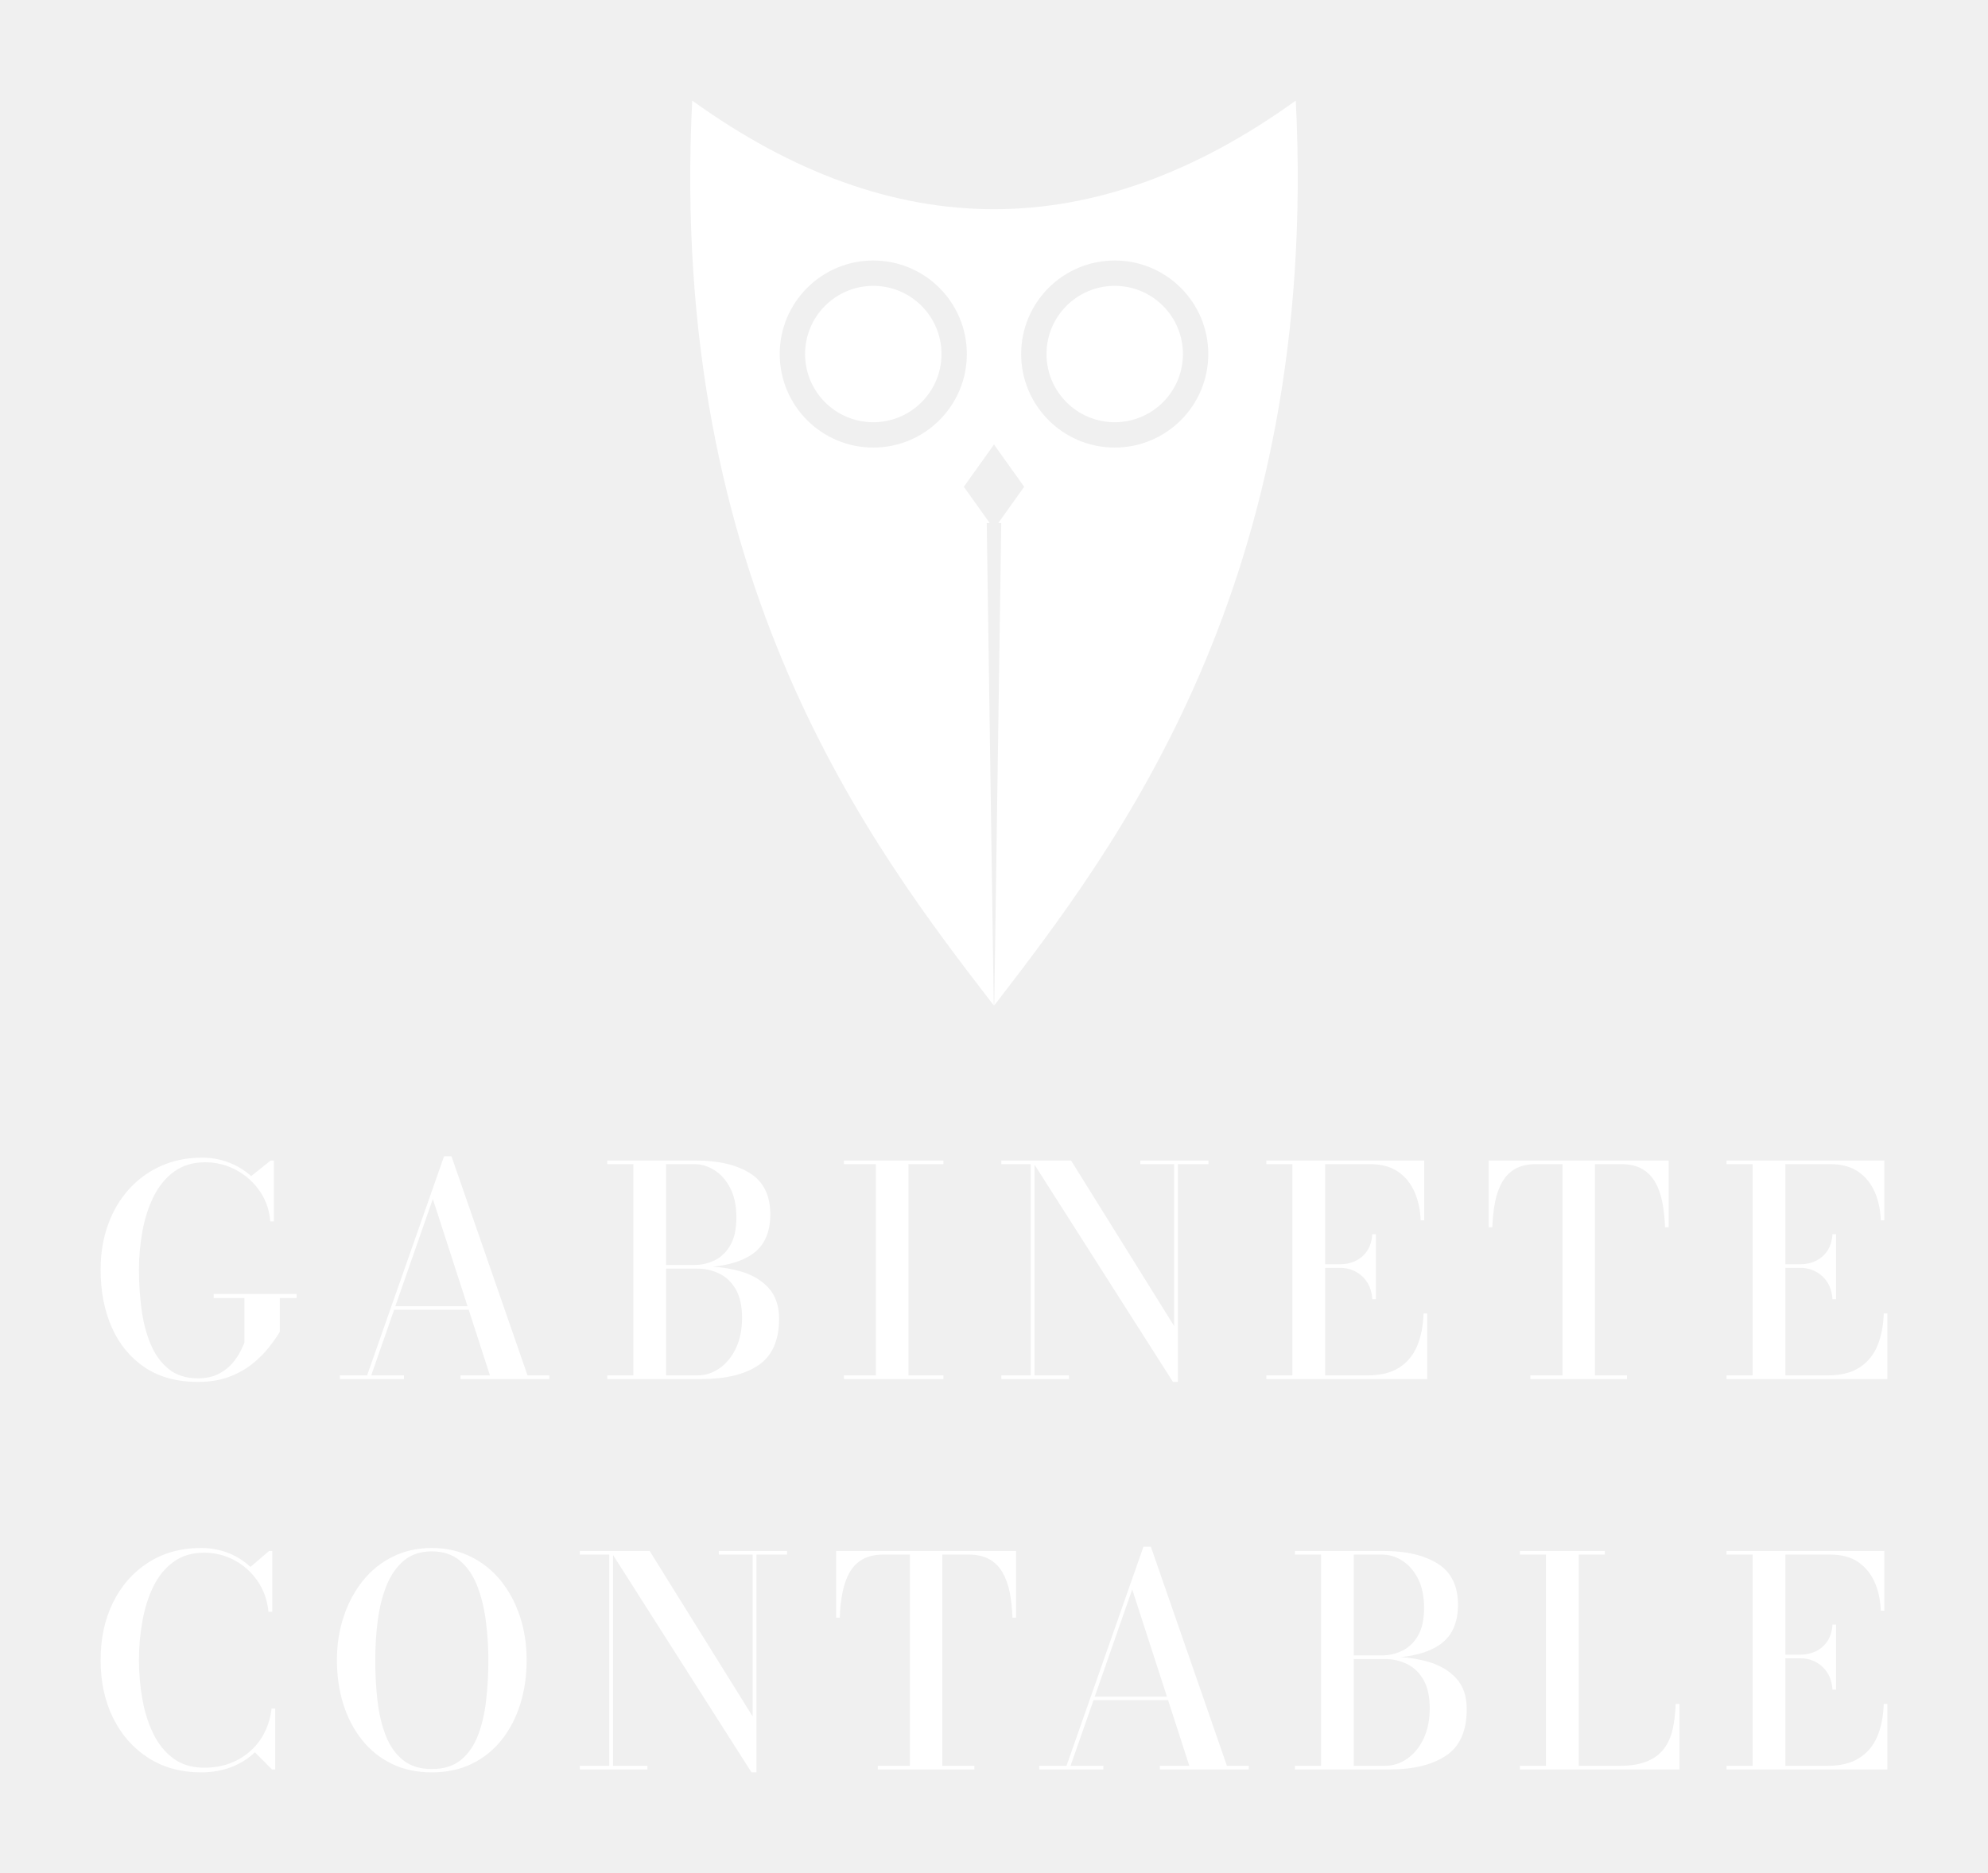
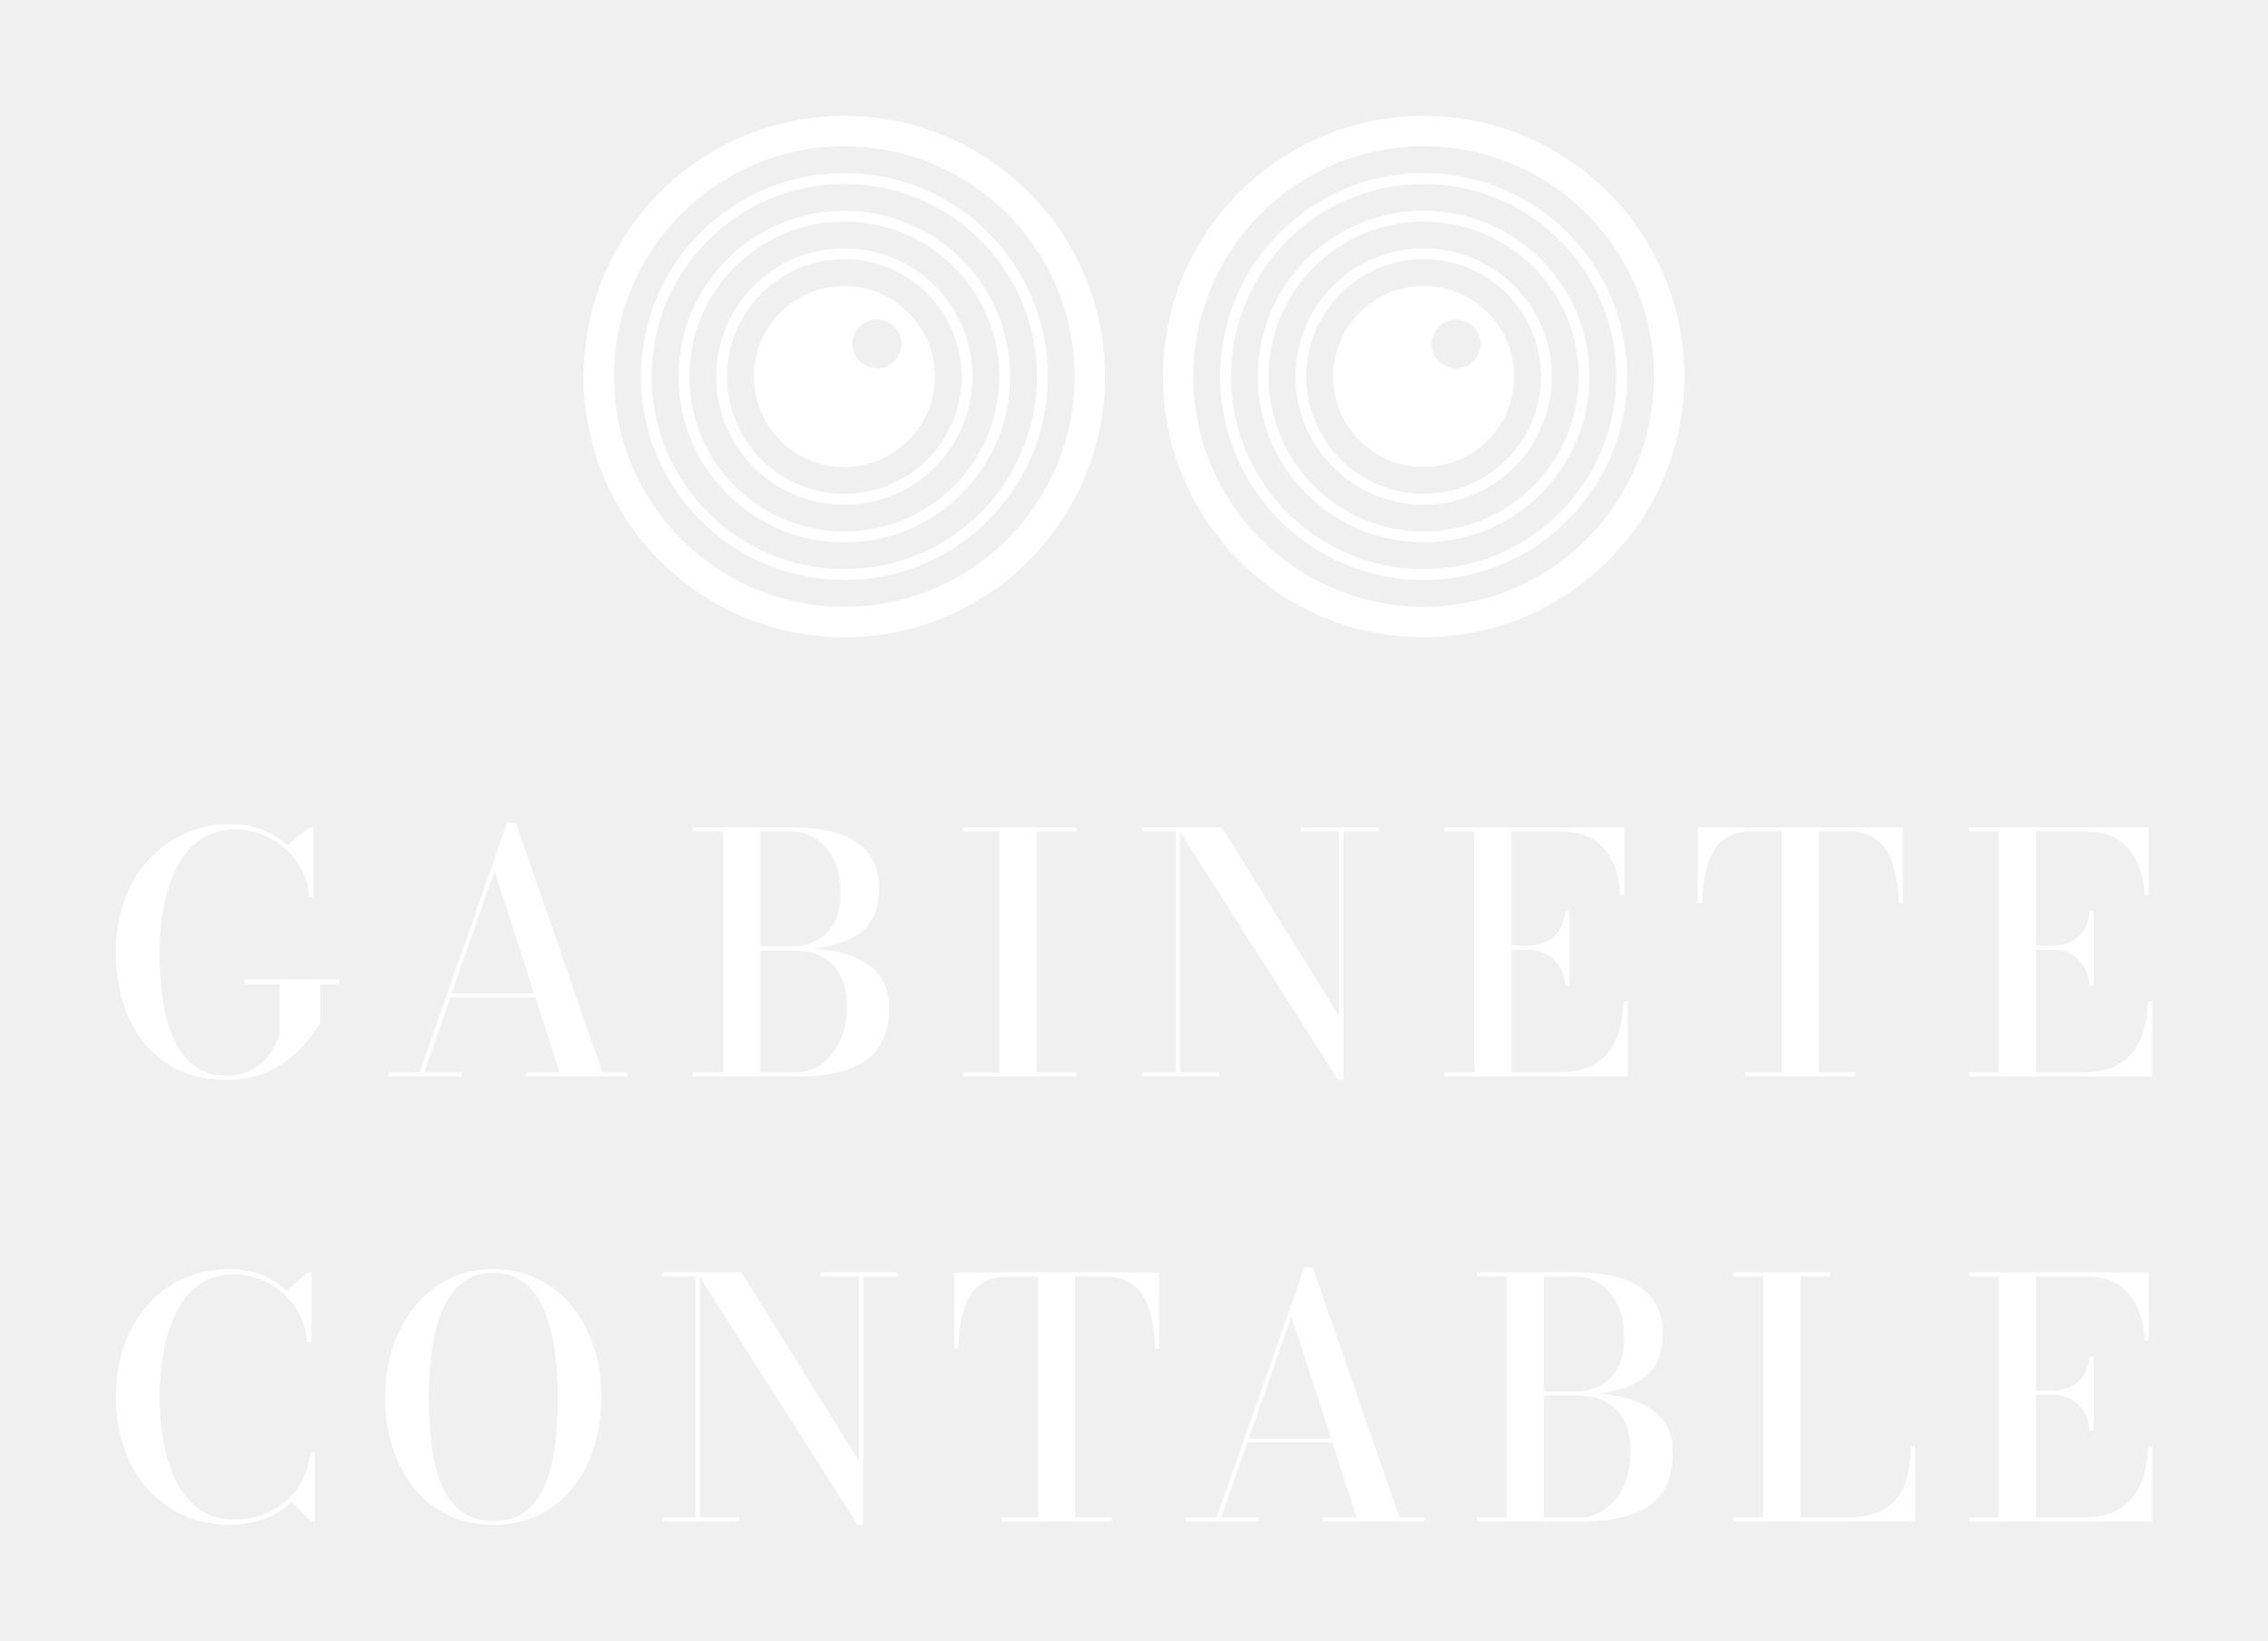
- <svg xmlns="http://www.w3.org/2000/svg" viewBox="-114.68 -16.67 329.36 310.38">
-   <path fill="#FFFFFF" d="M0 0Q50 36 100 0C103.99 79.81 70.16 123.79 50.14 149.82L50.04 149.95L51.2 70H50.71L55 64L50 57L45 64L49.29 70H48.8L49.96 149.95L49.86 149.82C29.84 123.79 -3.99 79.81 0 0ZM85.5 42C85.5 33.44 78.56 26.5 70 26.5C61.44 26.5 54.5 33.44 54.5 42C54.5 50.56 61.44 57.5 70 57.5C78.56 57.5 85.5 50.56 85.5 42ZM45.5 42C45.5 33.44 38.56 26.5 30 26.5C21.44 26.5 14.5 33.44 14.5 42C14.5 50.56 21.44 57.5 30 57.5C38.56 57.5 45.5 50.56 45.5 42ZM81.3 42C81.3 48.24 76.24 53.3 70 53.3C63.76 53.3 58.7 48.24 58.7 42C58.7 35.76 63.76 30.7 70 30.7C76.24 30.7 81.3 35.76 81.3 42ZM41.3 42C41.3 48.24 36.24 53.3 30 53.3C23.76 53.3 18.7 48.24 18.7 42C18.7 35.76 23.76 30.7 30 30.7C36.24 30.7 41.3 35.76 41.3 42Z" />
-   <path fill="#FFFFFF" d="M-43.14 277.04Q-46.86 277.04 -49.78 275.62Q-52.7 274.19 -54.73 271.63Q-56.76 269.08 -57.81 265.71Q-58.86 262.34 -58.86 258.45Q-58.86 254.57 -57.73 251.2Q-56.61 247.83 -54.55 245.27Q-52.48 242.71 -49.59 241.29Q-46.69 239.86 -43.14 239.86Q-39.59 239.86 -36.7 241.29Q-33.8 242.71 -31.72 245.27Q-29.65 247.83 -28.54 251.2Q-27.43 254.57 -27.43 258.45Q-27.43 262.34 -28.48 265.71Q-29.53 269.08 -31.55 271.63Q-33.58 274.19 -36.5 275.62Q-39.42 277.04 -43.14 277.04ZM-14.07 211.86V211.26H-9.75V176.25H-14.07V175.65H0.61Q6.23 175.65 9.59 177.76Q12.94 179.87 12.94 184.58Q12.94 189.22 9.77 191.29Q7.39 192.85 3.44 193.24Q5.87 193.4 7.98 194.01Q10.89 194.84 12.64 196.75Q14.39 198.66 14.39 201.87Q14.39 207.25 10.99 209.56Q7.58 211.86 1.57 211.86ZM99.86 276.56V275.96H104.18V240.95H99.86V240.35H114.54Q120.16 240.35 123.52 242.46Q126.87 244.57 126.87 249.28Q126.87 253.91 123.7 255.99Q121.32 257.55 117.37 257.94Q119.8 258.1 121.91 258.71Q124.82 259.54 126.57 261.45Q128.32 263.35 128.32 266.57Q128.32 271.95 124.92 274.25Q121.51 276.56 115.5 276.56ZM-43.14 276.49Q-40.15 276.49 -38.31 274.98Q-36.48 273.47 -35.49 270.9Q-34.5 268.33 -34.14 265.09Q-33.77 261.86 -33.77 258.45Q-33.77 255.03 -34.21 251.8Q-34.64 248.58 -35.67 246.01Q-36.7 243.44 -38.52 241.93Q-40.34 240.42 -43.14 240.42Q-45.92 240.42 -47.74 241.93Q-49.56 243.44 -50.61 246.01Q-51.66 248.58 -52.09 251.8Q-52.51 255.03 -52.51 258.45Q-52.51 261.86 -52.15 265.09Q-51.78 268.33 -50.79 270.9Q-49.8 273.47 -47.95 274.98Q-46.09 276.49 -43.14 276.49ZM-39.88 174.95 -27.28 211.26H-23.66V211.86H-38.38V211.26H-33.51L-37.03 200.37H-49.38L-53.18 211.26H-47.75V211.86H-58.37V211.26H-53.86L-41.11 174.95ZM75.99 239.65 88.59 275.96H92.21V276.56H77.48V275.96H82.36L78.84 265.07H66.49L62.68 275.96H68.12V276.56H57.49V275.96H62.01L74.76 239.65ZM-79.28 197.76H-65.54V198.44H-68.32V204.04Q-69.02 205.2 -70.14 206.62Q-71.26 208.05 -72.88 209.35Q-74.5 210.65 -76.73 211.5Q-78.96 212.34 -81.91 212.34Q-87.05 212.34 -90.64 209.97Q-94.22 207.59 -96.12 203.39Q-98.01 199.19 -98.01 193.75Q-98.01 189.67 -96.78 186.27Q-95.55 182.87 -93.29 180.38Q-91.03 177.89 -87.96 176.53Q-84.88 175.17 -81.21 175.17Q-78.89 175.17 -76.78 175.97Q-74.67 176.78 -73.07 178.23L-69.84 175.65H-69.31V185.74H-69.91Q-70.06 183.64 -70.97 181.85Q-71.89 180.07 -73.39 178.74Q-74.88 177.41 -76.75 176.67Q-78.63 175.94 -80.68 175.94Q-83.7 175.94 -85.81 177.47Q-87.92 179 -89.2 181.56Q-90.48 184.12 -91.07 187.3Q-91.66 190.47 -91.66 193.75Q-91.66 197.04 -91.24 200.24Q-90.82 203.44 -89.74 206.03Q-88.67 208.63 -86.76 210.18Q-84.85 211.74 -81.91 211.74Q-79.88 211.74 -78.48 211.02Q-77.08 210.29 -76.21 209.28Q-75.34 208.26 -74.86 207.29Q-74.38 206.31 -74.18 205.83V198.44H-79.28ZM171.36 211.86V211.26H175.68V176.25H171.36V175.65H197.5V185.55H196.92Q196.83 182.96 195.91 180.85Q194.99 178.74 193.18 177.5Q191.37 176.25 188.55 176.25H181.11V192.84H183.62Q185 192.84 186.17 192.27Q187.34 191.7 188.08 190.59Q188.81 189.48 188.91 187.86H189.51V198.63H188.91Q188.81 197.01 188.08 195.85Q187.34 194.7 186.17 194.07Q185 193.44 183.62 193.44H181.11V211.26H188.04Q191.35 211.26 193.36 209.97Q195.38 208.67 196.35 206.37Q197.31 204.06 197.41 201H198.01V211.86ZM95.12 211.86V211.26H99.44V176.25H95.12V175.65H121.27V185.55H120.69Q120.59 182.96 119.67 180.85Q118.75 178.74 116.94 177.5Q115.13 176.25 112.31 176.25H104.87V192.84H107.38Q108.76 192.84 109.93 192.27Q111.1 191.7 111.84 190.59Q112.57 189.48 112.67 187.86H113.27V198.63H112.67Q112.57 197.01 111.84 195.85Q111.1 194.7 109.93 194.07Q108.76 193.44 107.38 193.44H104.87V211.26H111.8Q115.11 211.26 117.13 209.97Q119.14 208.67 120.11 206.37Q121.07 204.06 121.17 201H121.77V211.86ZM171.36 276.56V275.96H175.68V240.95H171.36V240.35H197.5V250.25H196.92Q196.83 247.66 195.91 245.55Q194.99 243.44 193.18 242.19Q191.37 240.95 188.55 240.95H181.11V257.54H183.62Q185 257.54 186.17 256.97Q187.34 256.4 188.08 255.29Q188.81 254.18 188.91 252.56H189.51V263.33H188.91Q188.81 261.71 188.08 260.55Q187.34 259.4 186.17 258.77Q185 258.14 183.62 258.14H181.11V275.96H188.04Q191.35 275.96 193.36 274.66Q195.38 273.37 196.35 271.07Q197.31 268.76 197.41 265.7H198.01V276.56ZM15.71 240.35V240.95H10.64V277.04H9.82L-13.11 241.03V275.96H-7.42V276.56H-18.62V275.96H-13.74V240.95H-18.62V240.35H-7.05L10.01 267.77V240.95H4.41V240.35ZM85.54 175.65V176.25H80.47V212.34H79.65L56.71 176.33V211.26H62.41V211.86H51.21V211.26H56.08V176.25H51.21V175.65H62.77L79.84 203.07V176.25H74.24V175.65ZM138.86 211.86V211.26H144.18V176.25H139.83Q137.75 176.25 136.39 177.01Q135.03 177.77 134.22 179.17Q133.41 180.57 133.02 182.49Q132.64 184.41 132.56 186.71H131.96V175.65H161.77V186.71H161.17Q161.1 184.41 160.71 182.49Q160.33 180.57 159.51 179.17Q158.68 177.77 157.32 177.01Q155.96 176.25 153.88 176.25H149.56V211.26H154.87V211.86ZM30.75 276.56V275.96H36.06V240.95H31.71Q29.64 240.95 28.27 241.71Q26.91 242.47 26.1 243.87Q25.29 245.27 24.91 247.19Q24.52 249.11 24.45 251.4H23.84V240.35H53.66V251.4H53.06Q52.98 249.11 52.6 247.19Q52.21 245.27 51.39 243.87Q50.57 242.47 49.21 241.71Q47.84 240.95 45.76 240.95H41.44V275.96H46.75V276.56ZM-81.35 277.04Q-86.38 277.04 -90.13 274.63Q-93.88 272.21 -95.95 268.01Q-98.01 263.81 -98.01 258.45Q-98.01 253.07 -95.95 248.88Q-93.88 244.69 -90.13 242.28Q-86.38 239.86 -81.35 239.86Q-78.96 239.86 -76.86 240.69Q-74.76 241.51 -73.19 243L-70.1 240.35H-69.57V250.44H-70.2Q-70.49 247.52 -72.02 245.31Q-73.56 243.1 -75.87 241.87Q-78.19 240.64 -80.87 240.64Q-83.86 240.64 -85.95 242.17Q-88.04 243.7 -89.28 246.26Q-90.53 248.82 -91.09 252Q-91.66 255.17 -91.66 258.45Q-91.66 261.74 -91.09 264.91Q-90.53 268.09 -89.28 270.64Q-88.04 273.2 -85.95 274.74Q-83.86 276.27 -80.87 276.27Q-78.43 276.27 -76.46 275.5Q-74.5 274.72 -73.05 273.37Q-71.6 272.02 -70.76 270.25Q-69.91 268.47 -69.69 266.47H-69.09V276.56H-69.62L-72.45 273.71Q-74.04 275.26 -76.32 276.15Q-78.6 277.04 -81.35 277.04ZM137.13 276.56V275.96H141.45V240.95H137.13V240.35H151.2V240.95H146.88V275.96H153.59Q156.39 275.96 158.18 275.22Q159.97 274.48 160.99 273.13Q162.02 271.78 162.44 269.88Q162.86 267.99 162.94 265.7H163.56V276.56ZM25.13 211.86V211.26H30.42V176.25H25.13V175.65H41.62V176.25H35.83V211.26H41.62V211.86ZM109.61 258.26V275.96H114.73Q116.78 275.96 118.47 274.77Q120.16 273.59 121.18 271.44Q122.19 269.29 122.19 266.42Q122.19 263.55 121.18 261.75Q120.16 259.95 118.47 259.11Q116.78 258.26 114.73 258.26ZM-4.32 193.56V211.26H0.8Q2.85 211.26 4.54 210.07Q6.23 208.89 7.25 206.74Q8.26 204.59 8.26 201.72Q8.26 198.85 7.25 197.05Q6.23 195.25 4.54 194.41Q2.85 193.56 0.8 193.56ZM-4.32 192.96H0.34Q2.13 192.96 3.72 192.19Q5.31 191.41 6.32 189.69Q7.32 187.96 7.32 185.09Q7.32 182.21 6.32 180.25Q5.31 178.28 3.72 177.27Q2.13 176.25 0.34 176.25H-4.32ZM109.61 257.66H114.27Q116.06 257.66 117.65 256.88Q119.24 256.11 120.25 254.39Q121.25 252.66 121.25 249.79Q121.25 246.91 120.25 244.95Q119.24 242.98 117.65 241.96Q116.06 240.95 114.27 240.95H109.61ZM-37.22 199.79 -42.97 182.02 -49.18 199.79ZM78.65 264.49 72.9 246.72 66.69 264.49Z" />
+ <svg xmlns="http://www.w3.org/2000/svg" viewBox="-80.60 -16.00 313.20 226.58">
+   <path fill="#FFFFFF" d="M72 36C72 55.88 55.88 72 36 72C16.12 72 0 55.88 0 36C0 16.12 16.12 0 36 0C55.88 0 72 16.12 72 36ZM152 36C152 55.88 135.88 72 116 72C96.12 72 80 55.88 80 36C80 16.12 96.12 0 116 0C135.88 0 152 16.12 152 36ZM147.8 36C147.8 18.44 133.56 4.2 116 4.2C98.44 4.2 84.2 18.44 84.2 36C84.2 53.56 98.44 67.8 116 67.8C133.56 67.8 147.8 53.56 147.8 36ZM67.8 36C67.8 18.44 53.56 4.2 36 4.2C18.44 4.2 4.2 18.44 4.2 36C4.2 53.56 18.44 67.8 36 67.8C53.56 67.8 67.8 53.56 67.8 36ZM144.1 36C144.1 51.52 131.52 64.1 116 64.1C100.48 64.1 87.9 51.52 87.9 36C87.9 20.48 100.48 7.9 116 7.9C131.52 7.9 144.1 20.48 144.1 36ZM64.1 36C64.1 51.52 51.52 64.1 36 64.1C20.48 64.1 7.9 51.52 7.9 36C7.9 20.48 20.48 7.9 36 7.9C51.52 7.9 64.1 20.48 64.1 36ZM142.6 36C142.6 21.31 130.69 9.4 116 9.4C101.31 9.4 89.4 21.31 89.4 36C89.4 50.69 101.31 62.6 116 62.6C130.69 62.6 142.6 50.69 142.6 36ZM62.6 36C62.6 21.31 50.69 9.4 36 9.4C21.31 9.4 9.4 21.31 9.4 36C9.4 50.69 21.31 62.6 36 62.6C50.69 62.6 62.6 50.69 62.6 36ZM58.9 36C58.9 48.65 48.65 58.9 36 58.9C23.35 58.9 13.1 48.65 13.1 36C13.1 23.35 23.35 13.1 36 13.1C48.65 13.1 58.9 23.35 58.9 36ZM138.9 36C138.9 48.65 128.65 58.9 116 58.9C103.35 58.9 93.1 48.65 93.1 36C93.1 23.35 103.35 13.1 116 13.1C128.65 13.1 138.9 23.35 138.9 36ZM57.4 36C57.4 24.18 47.82 14.6 36 14.6C24.18 14.6 14.6 24.18 14.6 36C14.6 47.82 24.18 57.4 36 57.4C47.82 57.4 57.4 47.82 57.4 36ZM137.4 36C137.4 24.18 127.82 14.6 116 14.6C104.18 14.6 94.6 24.18 94.6 36C94.6 47.82 104.18 57.4 116 57.4C127.82 57.4 137.4 47.82 137.4 36ZM53.7 36C53.7 45.78 45.78 53.7 36 53.7C26.22 53.7 18.3 45.78 18.3 36C18.3 26.22 26.22 18.3 36 18.3C45.78 18.3 53.7 26.22 53.7 36ZM133.7 36C133.7 45.78 125.78 53.7 116 53.7C106.22 53.7 98.3 45.78 98.3 36C98.3 26.22 106.22 18.3 116 18.3C125.78 18.3 133.7 26.22 133.7 36ZM52.2 36C52.2 27.05 44.95 19.8 36 19.8C27.05 19.8 19.8 27.05 19.8 36C19.8 44.95 27.05 52.2 36 52.2C44.95 52.2 52.2 44.95 52.2 36ZM132.2 36C132.2 27.05 124.95 19.8 116 19.8C107.05 19.8 99.8 27.05 99.8 36C99.8 44.95 107.05 52.2 116 52.2C124.95 52.2 132.2 44.95 132.2 36ZM48.5 36C48.5 42.9 42.9 48.5 36 48.5C29.1 48.5 23.5 42.9 23.5 36C23.5 29.1 29.1 23.5 36 23.5C42.9 23.5 48.5 29.1 48.5 36ZM128.5 36C128.5 42.9 122.9 48.5 116 48.5C109.1 48.5 103.5 42.9 103.5 36C103.5 29.1 109.1 23.5 116 23.5C122.9 23.5 128.5 29.1 128.5 36ZM43.88 31.5C43.88 29.64 42.36 28.12 40.5 28.12C38.64 28.12 37.12 29.64 37.12 31.5C37.12 33.36 38.64 34.88 40.5 34.88C42.36 34.88 43.88 33.36 43.88 31.5ZM123.88 31.5C123.88 29.64 122.36 28.12 120.5 28.12C118.64 28.12 117.12 29.64 117.12 31.5C117.12 33.36 118.64 34.88 120.5 34.88C122.36 34.88 123.88 33.36 123.88 31.5Z" />
+   <path fill="#FFFFFF" d="M-12.48 194.58Q-16.01 194.58 -18.78 193.23Q-21.56 191.88 -23.49 189.45Q-25.41 187.01 -26.41 183.82Q-27.41 180.62 -27.41 176.92Q-27.41 173.23 -26.34 170.03Q-25.27 166.83 -23.31 164.4Q-21.35 161.97 -18.6 160.62Q-15.85 159.27 -12.48 159.27Q-9.11 159.27 -6.35 160.62Q-3.6 161.97 -1.63 164.4Q0.34 166.83 1.4 170.03Q2.45 173.23 2.45 176.92Q2.45 180.62 1.45 183.82Q0.46 187.01 -1.47 189.45Q-3.4 191.88 -6.17 193.23Q-8.95 194.58 -12.48 194.58ZM15.14 132.66V132.09H19.24V98.84H15.14V98.27H29.08Q34.42 98.27 37.61 100.27Q40.8 102.28 40.8 106.75Q40.8 111.15 37.78 113.13Q35.52 114.6 31.77 114.97Q34.08 115.13 36.09 115.71Q38.85 116.5 40.51 118.31Q42.17 120.12 42.17 123.17Q42.17 128.28 38.94 130.47Q35.71 132.66 30 132.66ZM123.36 194.12V193.55H127.47V160.3H123.36V159.72H137.31Q142.65 159.72 145.84 161.73Q149.02 163.74 149.02 168.21Q149.02 172.61 146.01 174.58Q143.75 176.06 140 176.43Q142.3 176.59 144.31 177.16Q147.07 177.96 148.74 179.77Q150.4 181.58 150.4 184.63Q150.4 189.74 147.17 191.93Q143.93 194.12 138.22 194.12ZM-12.48 194.05Q-9.63 194.05 -7.89 192.62Q-6.15 191.19 -5.21 188.75Q-4.27 186.3 -3.92 183.23Q-3.58 180.16 -3.58 176.92Q-3.58 173.67 -3.99 170.61Q-4.41 167.54 -5.38 165.1Q-6.35 162.66 -8.09 161.23Q-9.82 159.79 -12.48 159.79Q-15.11 159.79 -16.85 161.23Q-18.58 162.66 -19.58 165.1Q-20.57 167.54 -20.97 170.61Q-21.38 173.67 -21.38 176.92Q-21.38 180.16 -21.03 183.23Q-20.69 186.3 -19.75 188.75Q-18.81 191.19 -17.04 192.62Q-15.28 194.05 -12.48 194.05ZM-9.38 97.6 2.59 132.09H6.03V132.66H-7.96V132.09H-3.32L-6.67 121.75H-18.4L-22.01 132.09H-16.85V132.66H-26.94V132.09H-22.66L-10.55 97.6ZM100.69 159.06 112.66 193.55H116.1V194.12H102.11V193.55H106.74L103.39 183.21H91.66L88.05 193.55H93.21V194.12H83.12V193.55H87.41L99.52 159.06ZM-46.8 119.27H-33.76V119.91H-36.39V125.23Q-37.06 126.33 -38.12 127.69Q-39.19 129.04 -40.73 130.28Q-42.26 131.52 -44.38 132.32Q-46.51 133.12 -49.3 133.12Q-54.19 133.12 -57.59 130.86Q-61 128.6 -62.8 124.61Q-64.6 120.62 -64.6 115.46Q-64.6 111.59 -63.43 108.36Q-62.26 105.12 -60.12 102.76Q-57.97 100.4 -55.05 99.1Q-52.12 97.81 -48.64 97.81Q-46.44 97.81 -44.43 98.57Q-42.42 99.34 -40.91 100.72L-37.84 98.27H-37.33V107.85H-37.91Q-38.04 105.86 -38.92 104.16Q-39.79 102.46 -41.21 101.2Q-42.63 99.94 -44.41 99.24Q-46.19 98.54 -48.13 98.54Q-51 98.54 -53.01 100Q-55.01 101.45 -56.23 103.88Q-57.45 106.31 -58.01 109.33Q-58.57 112.35 -58.57 115.46Q-58.57 118.58 -58.17 121.62Q-57.77 124.66 -56.75 127.13Q-55.73 129.59 -53.91 131.07Q-52.1 132.55 -49.3 132.55Q-47.38 132.55 -46.05 131.86Q-44.72 131.17 -43.89 130.21Q-43.07 129.25 -42.61 128.32Q-42.15 127.39 -41.97 126.93V119.91H-46.8ZM191.28 132.66V132.09H195.39V98.84H191.28V98.27H216.12V107.67H215.57Q215.48 105.21 214.6 103.21Q213.73 101.2 212.01 100.02Q210.29 98.84 207.61 98.84H200.55V114.59H202.93Q204.24 114.59 205.35 114.05Q206.46 113.52 207.16 112.46Q207.86 111.41 207.95 109.87H208.53V120.1H207.95Q207.86 118.56 207.16 117.46Q206.46 116.36 205.35 115.76Q204.24 115.17 202.93 115.17H200.55V132.09H207.13Q210.27 132.09 212.19 130.86Q214.1 129.64 215.02 127.45Q215.93 125.26 216.03 122.34H216.6V132.66ZM118.86 132.66V132.09H122.97V98.84H118.86V98.27H143.7V107.67H143.15Q143.06 105.21 142.18 103.21Q141.31 101.2 139.59 100.02Q137.87 98.84 135.19 98.84H128.13V114.59H130.51Q131.82 114.59 132.93 114.05Q134.04 113.52 134.74 112.46Q135.44 111.41 135.53 109.87H136.11V120.1H135.53Q135.44 118.56 134.74 117.46Q134.04 116.36 132.93 115.76Q131.82 115.17 130.51 115.17H128.13V132.09H134.71Q137.85 132.09 139.76 130.86Q141.68 129.64 142.6 127.45Q143.51 125.26 143.61 122.34H144.18V132.66ZM191.28 194.12V193.55H195.39V160.3H191.28V159.72H216.12V169.13H215.57Q215.48 166.67 214.6 164.67Q213.73 162.66 212.01 161.48Q210.29 160.3 207.61 160.3H200.55V176.05H202.93Q204.24 176.05 205.35 175.51Q206.46 174.97 207.16 173.92Q207.86 172.86 207.95 171.33H208.53V181.56H207.95Q207.86 180.02 207.16 178.92Q206.46 177.82 205.35 177.22Q204.24 176.63 202.93 176.63H200.55V193.55H207.13Q210.27 193.55 212.19 192.32Q214.1 191.1 215.02 188.91Q215.93 186.72 216.03 183.8H216.6V194.12ZM43.43 159.72V160.3H38.61V194.58H37.83L16.05 160.37V193.55H21.46V194.12H10.82V193.55H15.45V160.3H10.82V159.72H21.8L38.02 185.78V160.3H32.7V159.72ZM109.76 98.27V98.84H104.94V133.12H104.16L82.38 98.91V132.09H87.79V132.66H77.15V132.09H81.78V98.84H77.15V98.27H88.13L104.34 124.32V98.84H99.02V98.27ZM160.42 132.66V132.09H165.46V98.84H161.33Q159.36 98.84 158.06 99.56Q156.77 100.28 156 101.61Q155.23 102.94 154.87 104.77Q154.5 106.59 154.43 108.77H153.86V98.27H182.18V108.77H181.6Q181.54 106.59 181.17 104.77Q180.8 102.94 180.02 101.61Q179.24 100.28 177.95 99.56Q176.65 98.84 174.68 98.84H170.57V132.09H175.62V132.66ZM57.71 194.12V193.55H62.76V160.3H58.63Q56.66 160.3 55.36 161.02Q54.07 161.74 53.3 163.07Q52.53 164.4 52.16 166.23Q51.8 168.05 51.73 170.23H51.15V159.72H79.48V170.23H78.9Q78.83 168.05 78.47 166.23Q78.1 164.4 77.32 163.07Q76.54 161.74 75.24 161.02Q73.95 160.3 71.98 160.3H67.87V193.55H72.92V194.12ZM-48.78 194.58Q-53.55 194.58 -57.11 192.29Q-60.68 190 -62.64 186.01Q-64.6 182.02 -64.6 176.92Q-64.6 171.81 -62.64 167.83Q-60.68 163.85 -57.11 161.56Q-53.55 159.27 -48.78 159.27Q-46.51 159.27 -44.51 160.05Q-42.52 160.83 -41.03 162.25L-38.09 159.72H-37.59V169.31H-38.18Q-38.46 166.54 -39.91 164.44Q-41.37 162.34 -43.57 161.17Q-45.77 160 -48.32 160Q-51.16 160 -53.15 161.46Q-55.13 162.91 -56.31 165.34Q-57.49 167.77 -58.03 170.79Q-58.57 173.81 -58.57 176.92Q-58.57 180.04 -58.03 183.06Q-57.49 186.07 -56.31 188.5Q-55.13 190.94 -53.15 192.39Q-51.16 193.85 -48.32 193.85Q-46 193.85 -44.13 193.11Q-42.26 192.38 -40.89 191.1Q-39.51 189.81 -38.71 188.13Q-37.91 186.44 -37.7 184.54H-37.13V194.12H-37.63L-40.31 191.42Q-41.83 192.89 -44 193.73Q-46.16 194.58 -48.78 194.58ZM158.77 194.12V193.55H162.87V160.3H158.77V159.72H172.14V160.3H168.03V193.55H174.41Q177.07 193.55 178.76 192.85Q180.46 192.15 181.44 190.87Q182.41 189.58 182.81 187.78Q183.21 185.98 183.28 183.8H183.88V194.12ZM52.38 132.66V132.09H57.4V98.84H52.38V98.27H68.04V98.84H62.54V132.09H68.04V132.66ZM132.63 176.74V193.55H137.49Q139.44 193.55 141.04 192.43Q142.65 191.3 143.61 189.26Q144.58 187.22 144.58 184.49Q144.58 181.76 143.61 180.05Q142.65 178.35 141.04 177.54Q139.44 176.74 137.49 176.74ZM24.4 115.28V132.09H29.26Q31.21 132.09 32.82 130.97Q34.42 129.84 35.39 127.8Q36.35 125.76 36.35 123.03Q36.35 120.3 35.39 118.59Q34.42 116.89 32.82 116.08Q31.21 115.28 29.26 115.28ZM24.4 114.71H28.83Q30.52 114.71 32.04 113.97Q33.55 113.24 34.5 111.6Q35.46 109.96 35.46 107.23Q35.46 104.5 34.5 102.63Q33.55 100.76 32.04 99.8Q30.52 98.84 28.83 98.84H24.4ZM132.63 176.17H137.05Q138.75 176.17 140.26 175.43Q141.78 174.7 142.73 173.06Q143.68 171.42 143.68 168.69Q143.68 165.96 142.73 164.09Q141.78 162.22 140.26 161.26Q138.75 160.3 137.05 160.3H132.63ZM-6.85 121.2 -12.31 104.32 -18.21 121.2ZM103.21 182.66 97.75 165.78 91.85 182.66Z" />
</svg>
